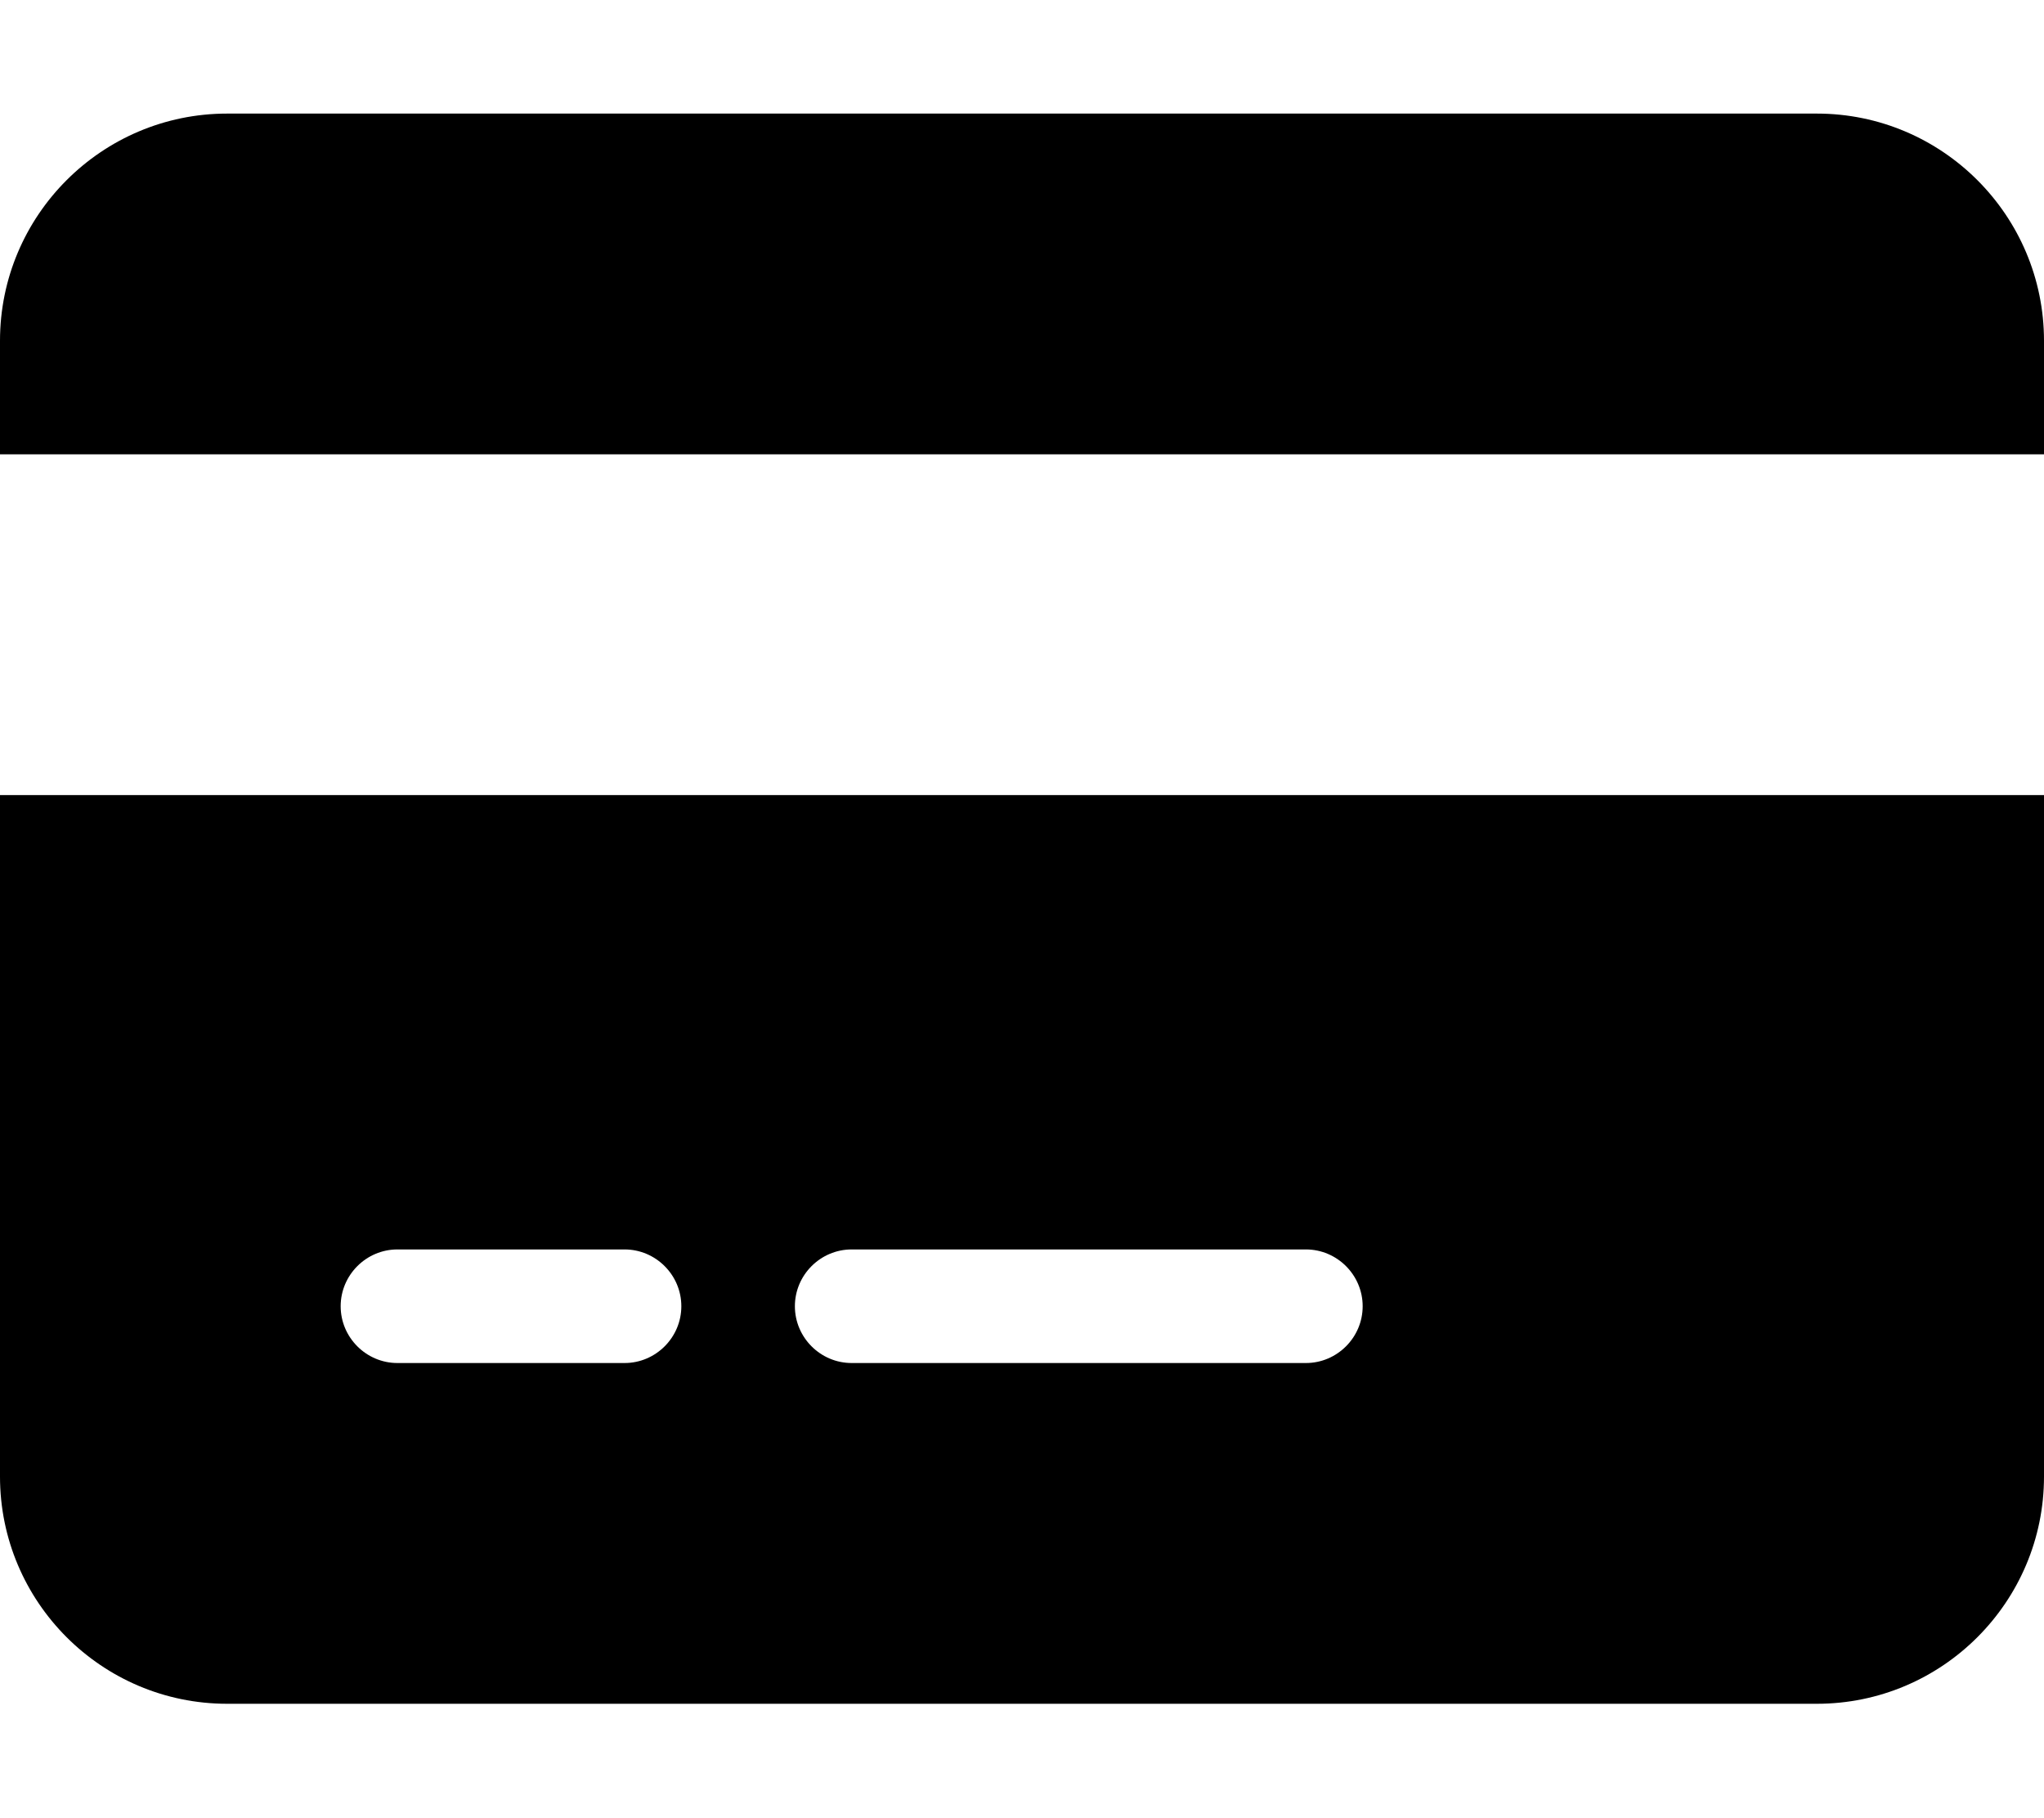
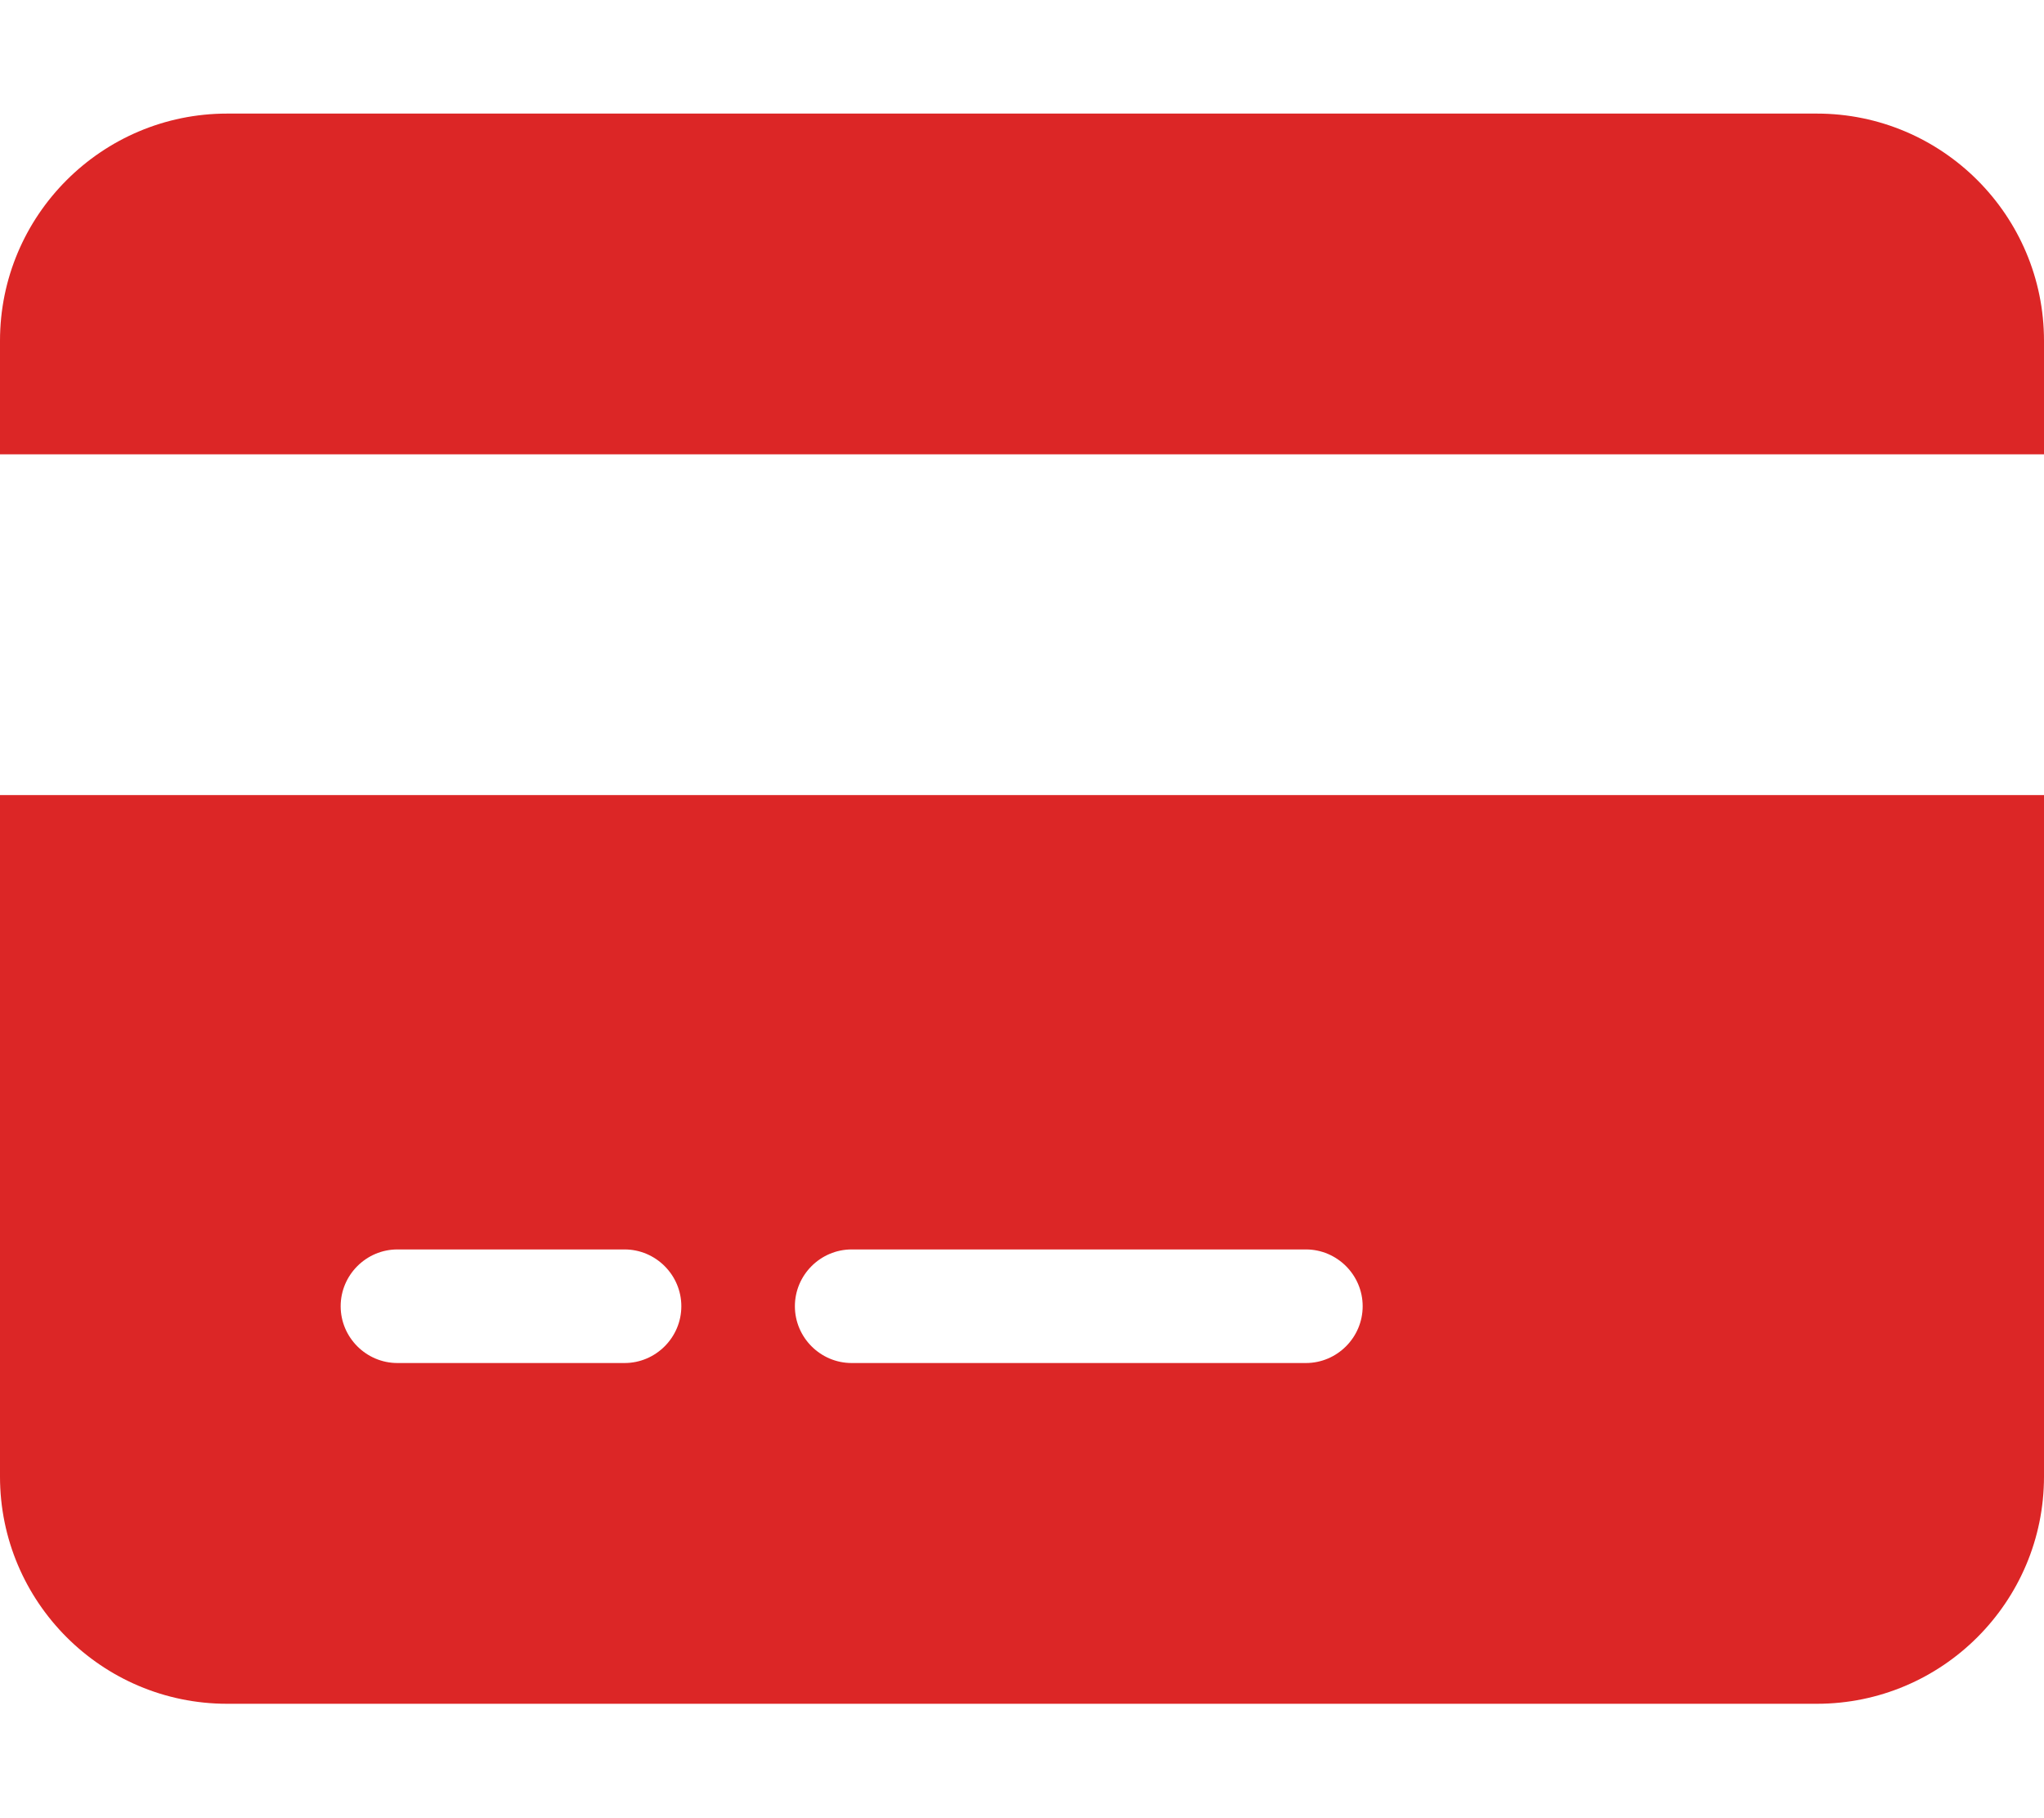
<svg xmlns="http://www.w3.org/2000/svg" viewBox="0 0 576 512">
-   <path d="M64 32C28.7 32 0 60.7 0 96v32H576V96c0-35.3-28.7-64-64-64H64zM576 224H0V416c0 35.3 28.7 64 64 64H512c35.3 0 64-28.7 64-64V224zM112 352h64c8.8 0 16 7.2 16 16s-7.2 16-16 16H112c-8.8 0-16-7.2-16-16s7.2-16 16-16zm112 16c0-8.8 7.2-16 16-16H368c8.8 0 16 7.2 16 16s-7.2 16-16 16H240c-8.8 0-16-7.2-16-16z" />
+   <path fill="#dc2626" d="M64 32C28.7 32 0 60.7 0 96v32H576V96c0-35.3-28.7-64-64-64H64zM576 224H0V416c0 35.3 28.7 64 64 64H512c35.3 0 64-28.7 64-64V224zM112 352h64c8.8 0 16 7.2 16 16s-7.2 16-16 16H112c-8.8 0-16-7.2-16-16s7.2-16 16-16zm112 16c0-8.8 7.2-16 16-16H368c8.8 0 16 7.2 16 16s-7.2 16-16 16H240c-8.8 0-16-7.2-16-16z" />
</svg>
